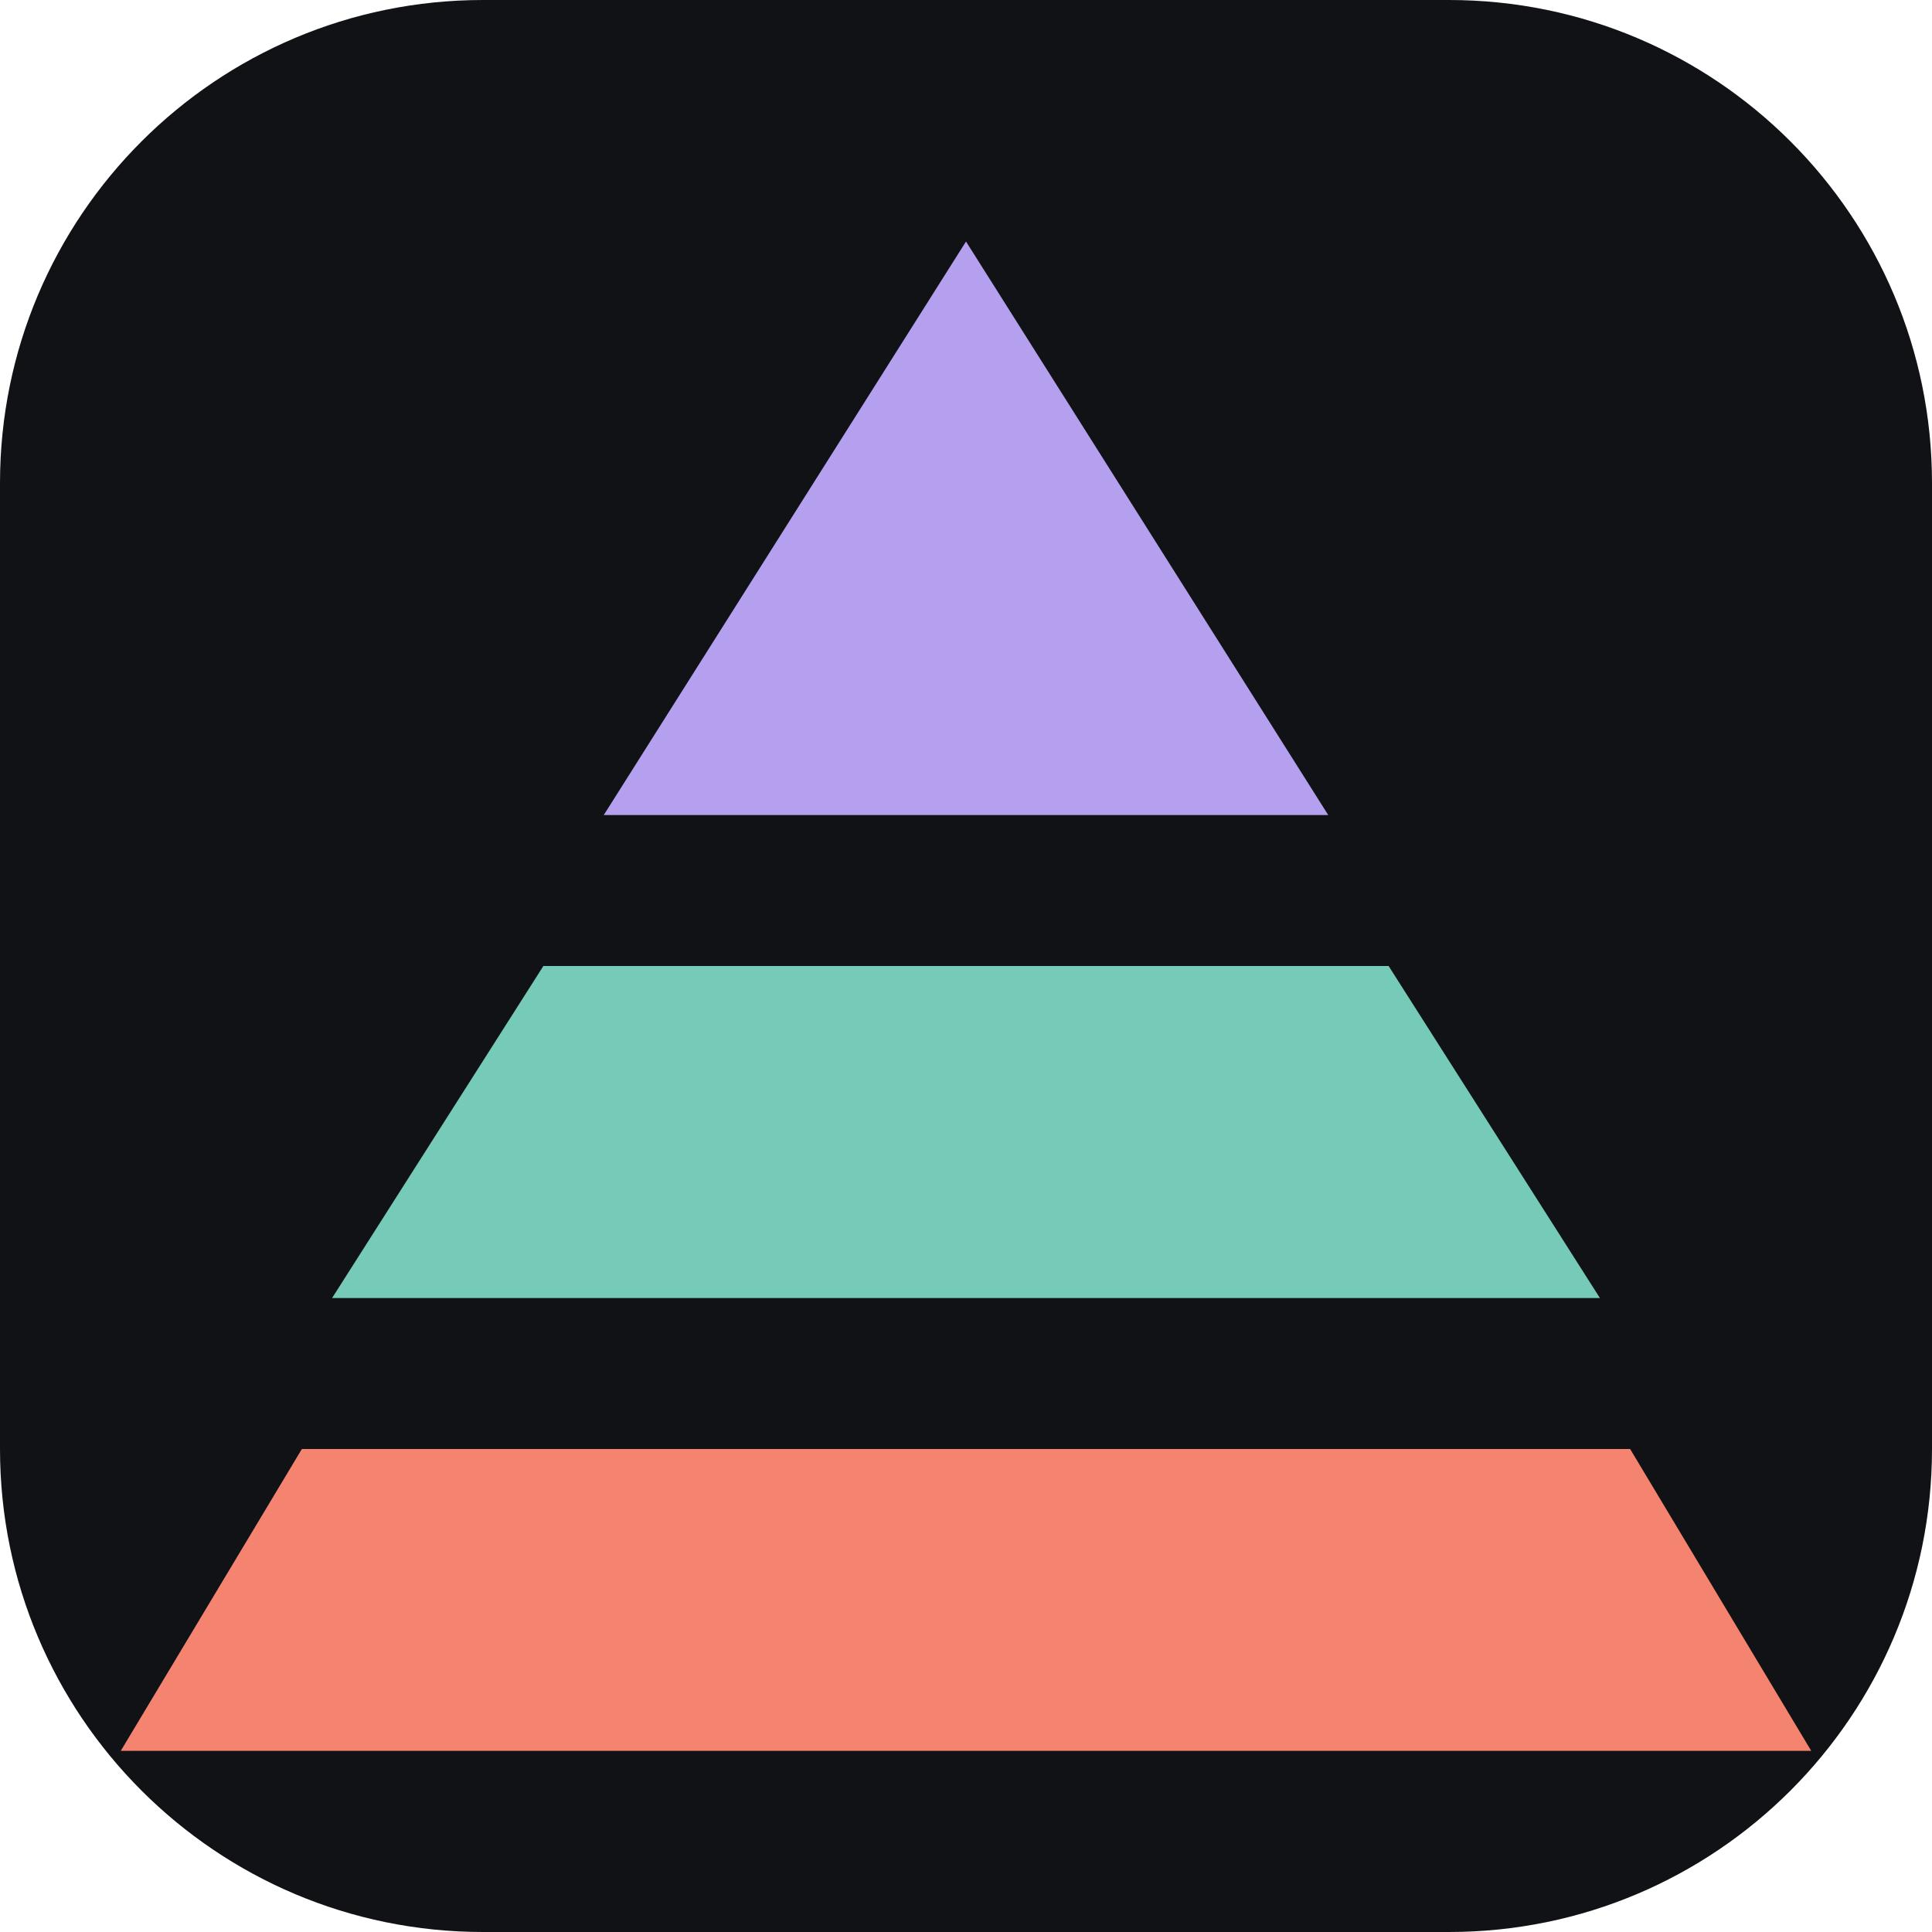
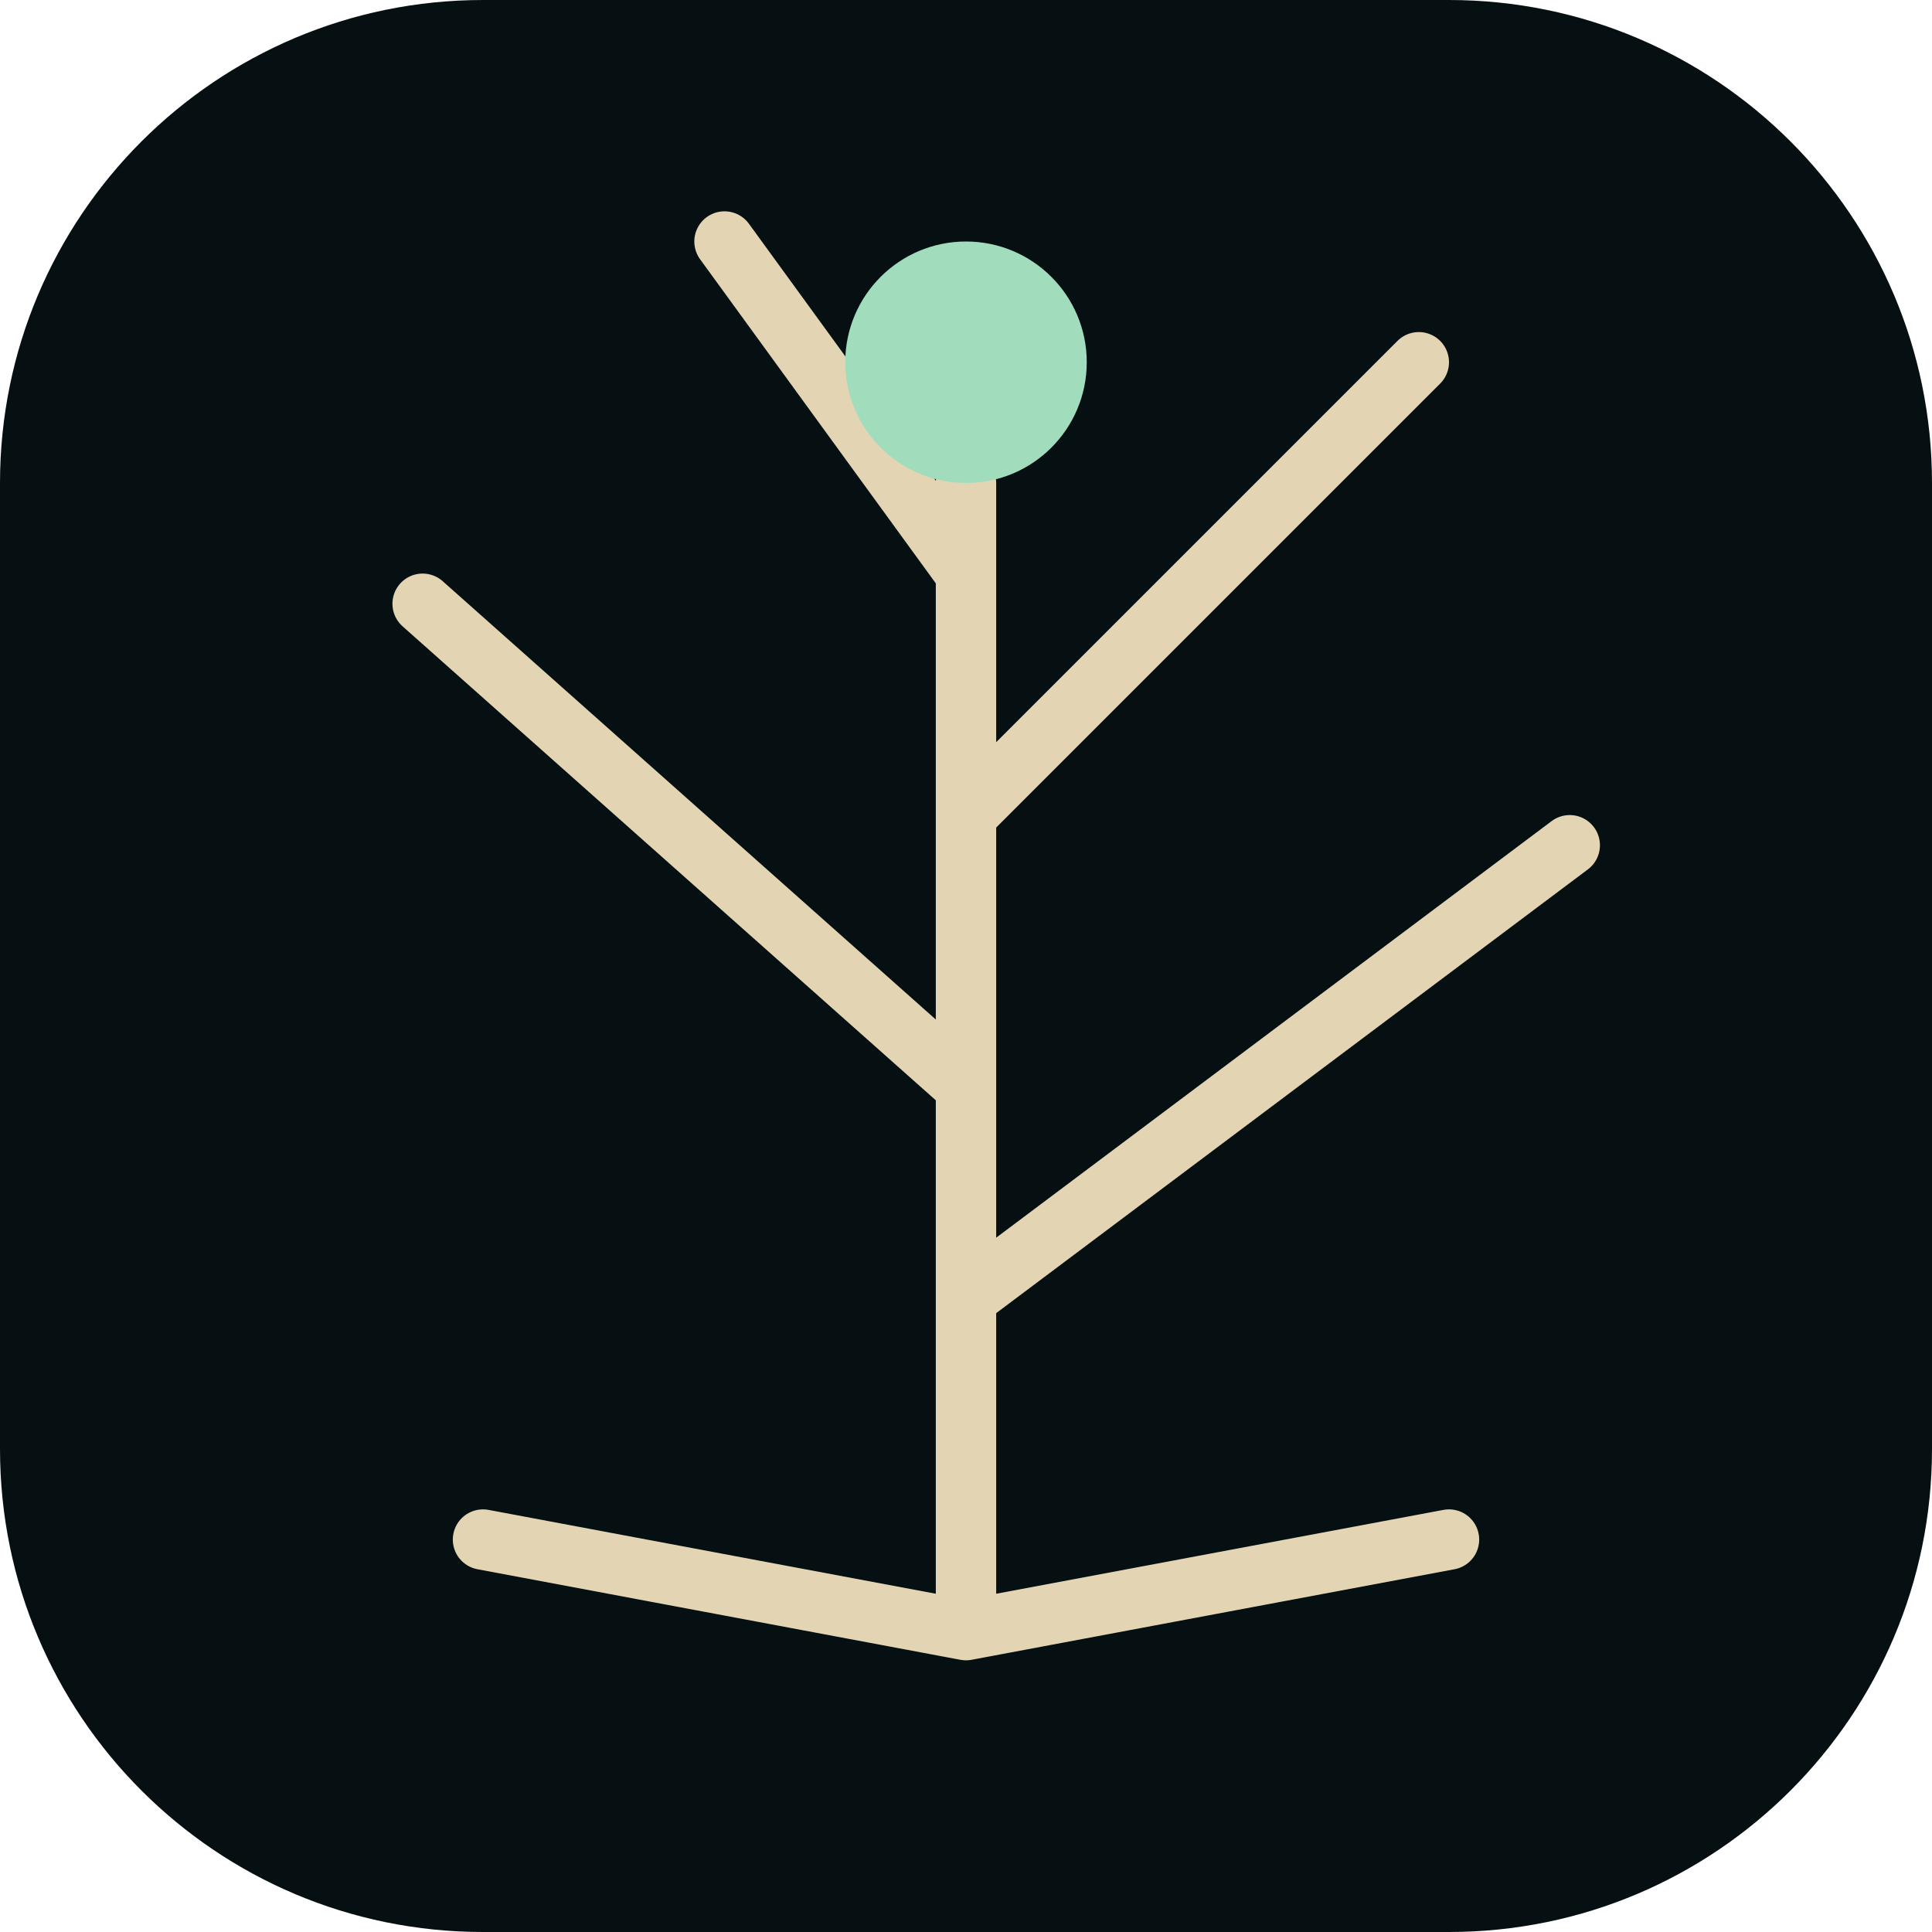
<svg xmlns="http://www.w3.org/2000/svg" viewBox="0 0 64 64">
-   <rect width="64" height="64" rx="16" fill="#101215" />
-   <path d="m32 8 12 19H20z" fill="#b5a0ef" />
-   <path d="m18 32 28 0 7 11H11z" fill="#75cab8" />
-   <path d="m10 48 44 0 6 10H4z" fill="#f48470" />
+   <rect width="64" height="64" rx="16" fill="#061012" />
+   <path d="M32 54V16M32 36 14 20M32 27 47 12M32 43 52 28M32 19 24 8M32 54 16 51M32 54 48 51" fill="none" stroke="#e3d5b3" stroke-width="2" stroke-linecap="round" />
+   <circle cx="32" cy="12" r="4" fill="#a1ddbd" />
</svg>
